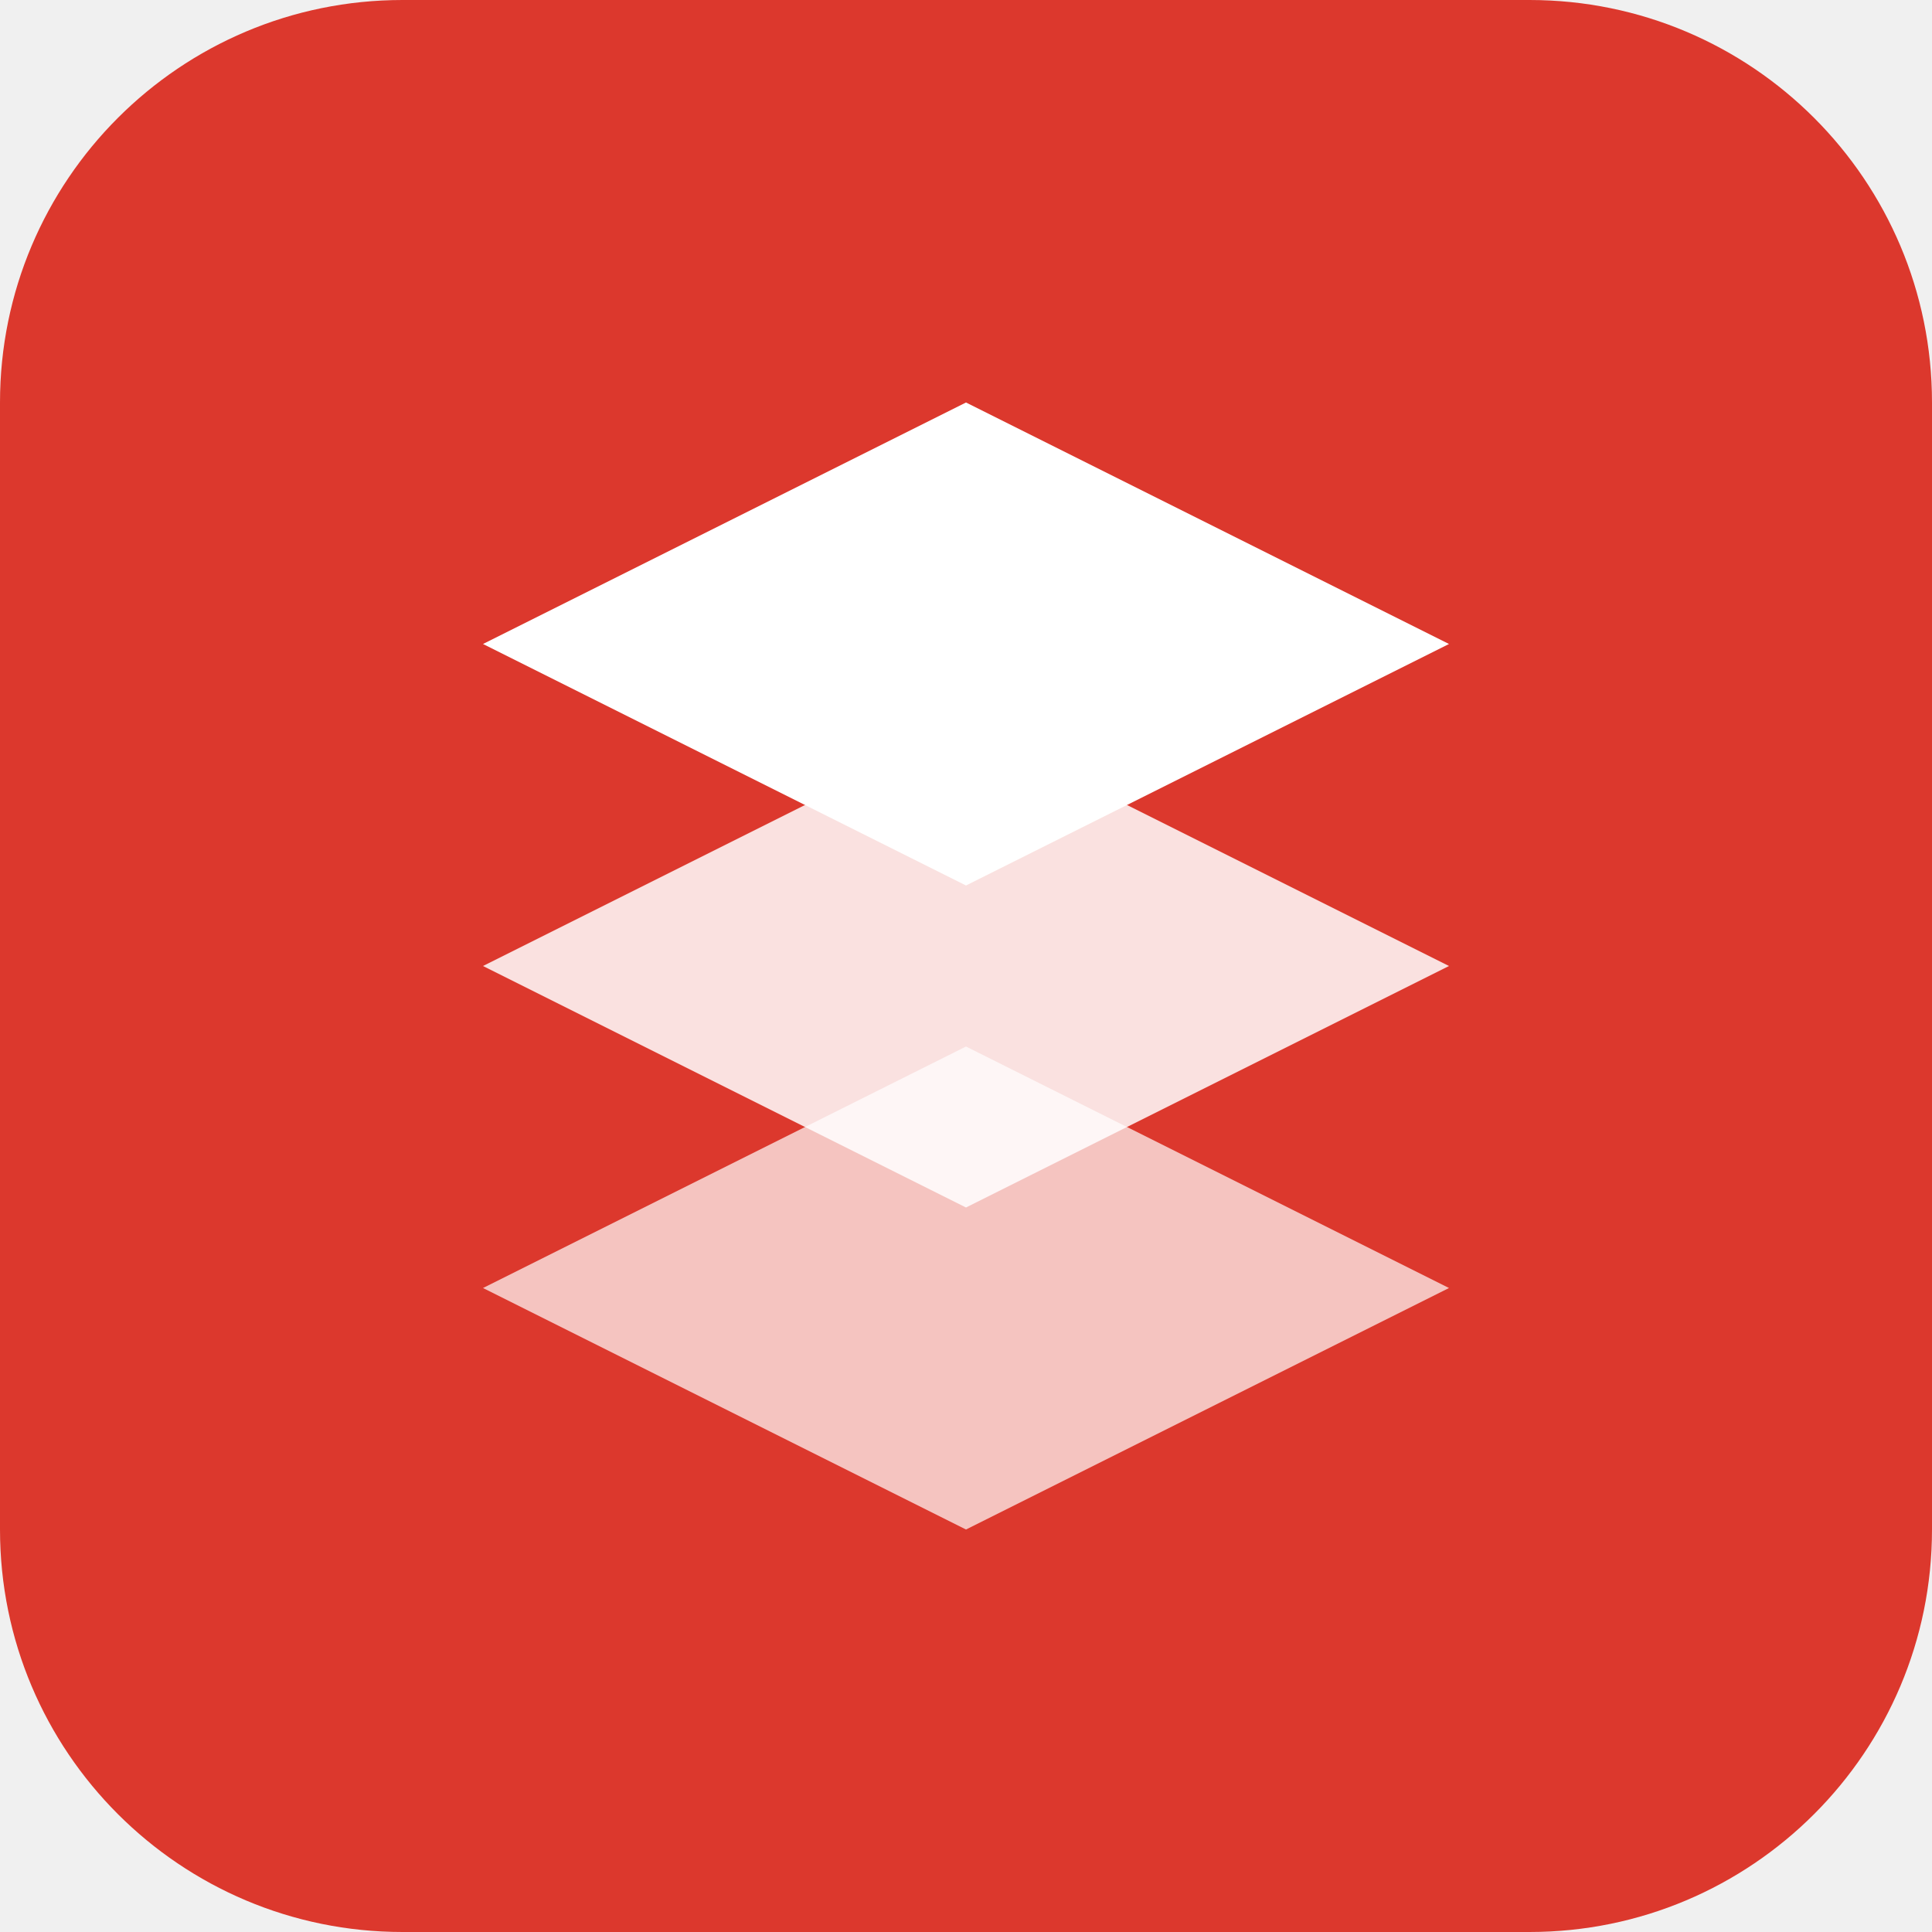
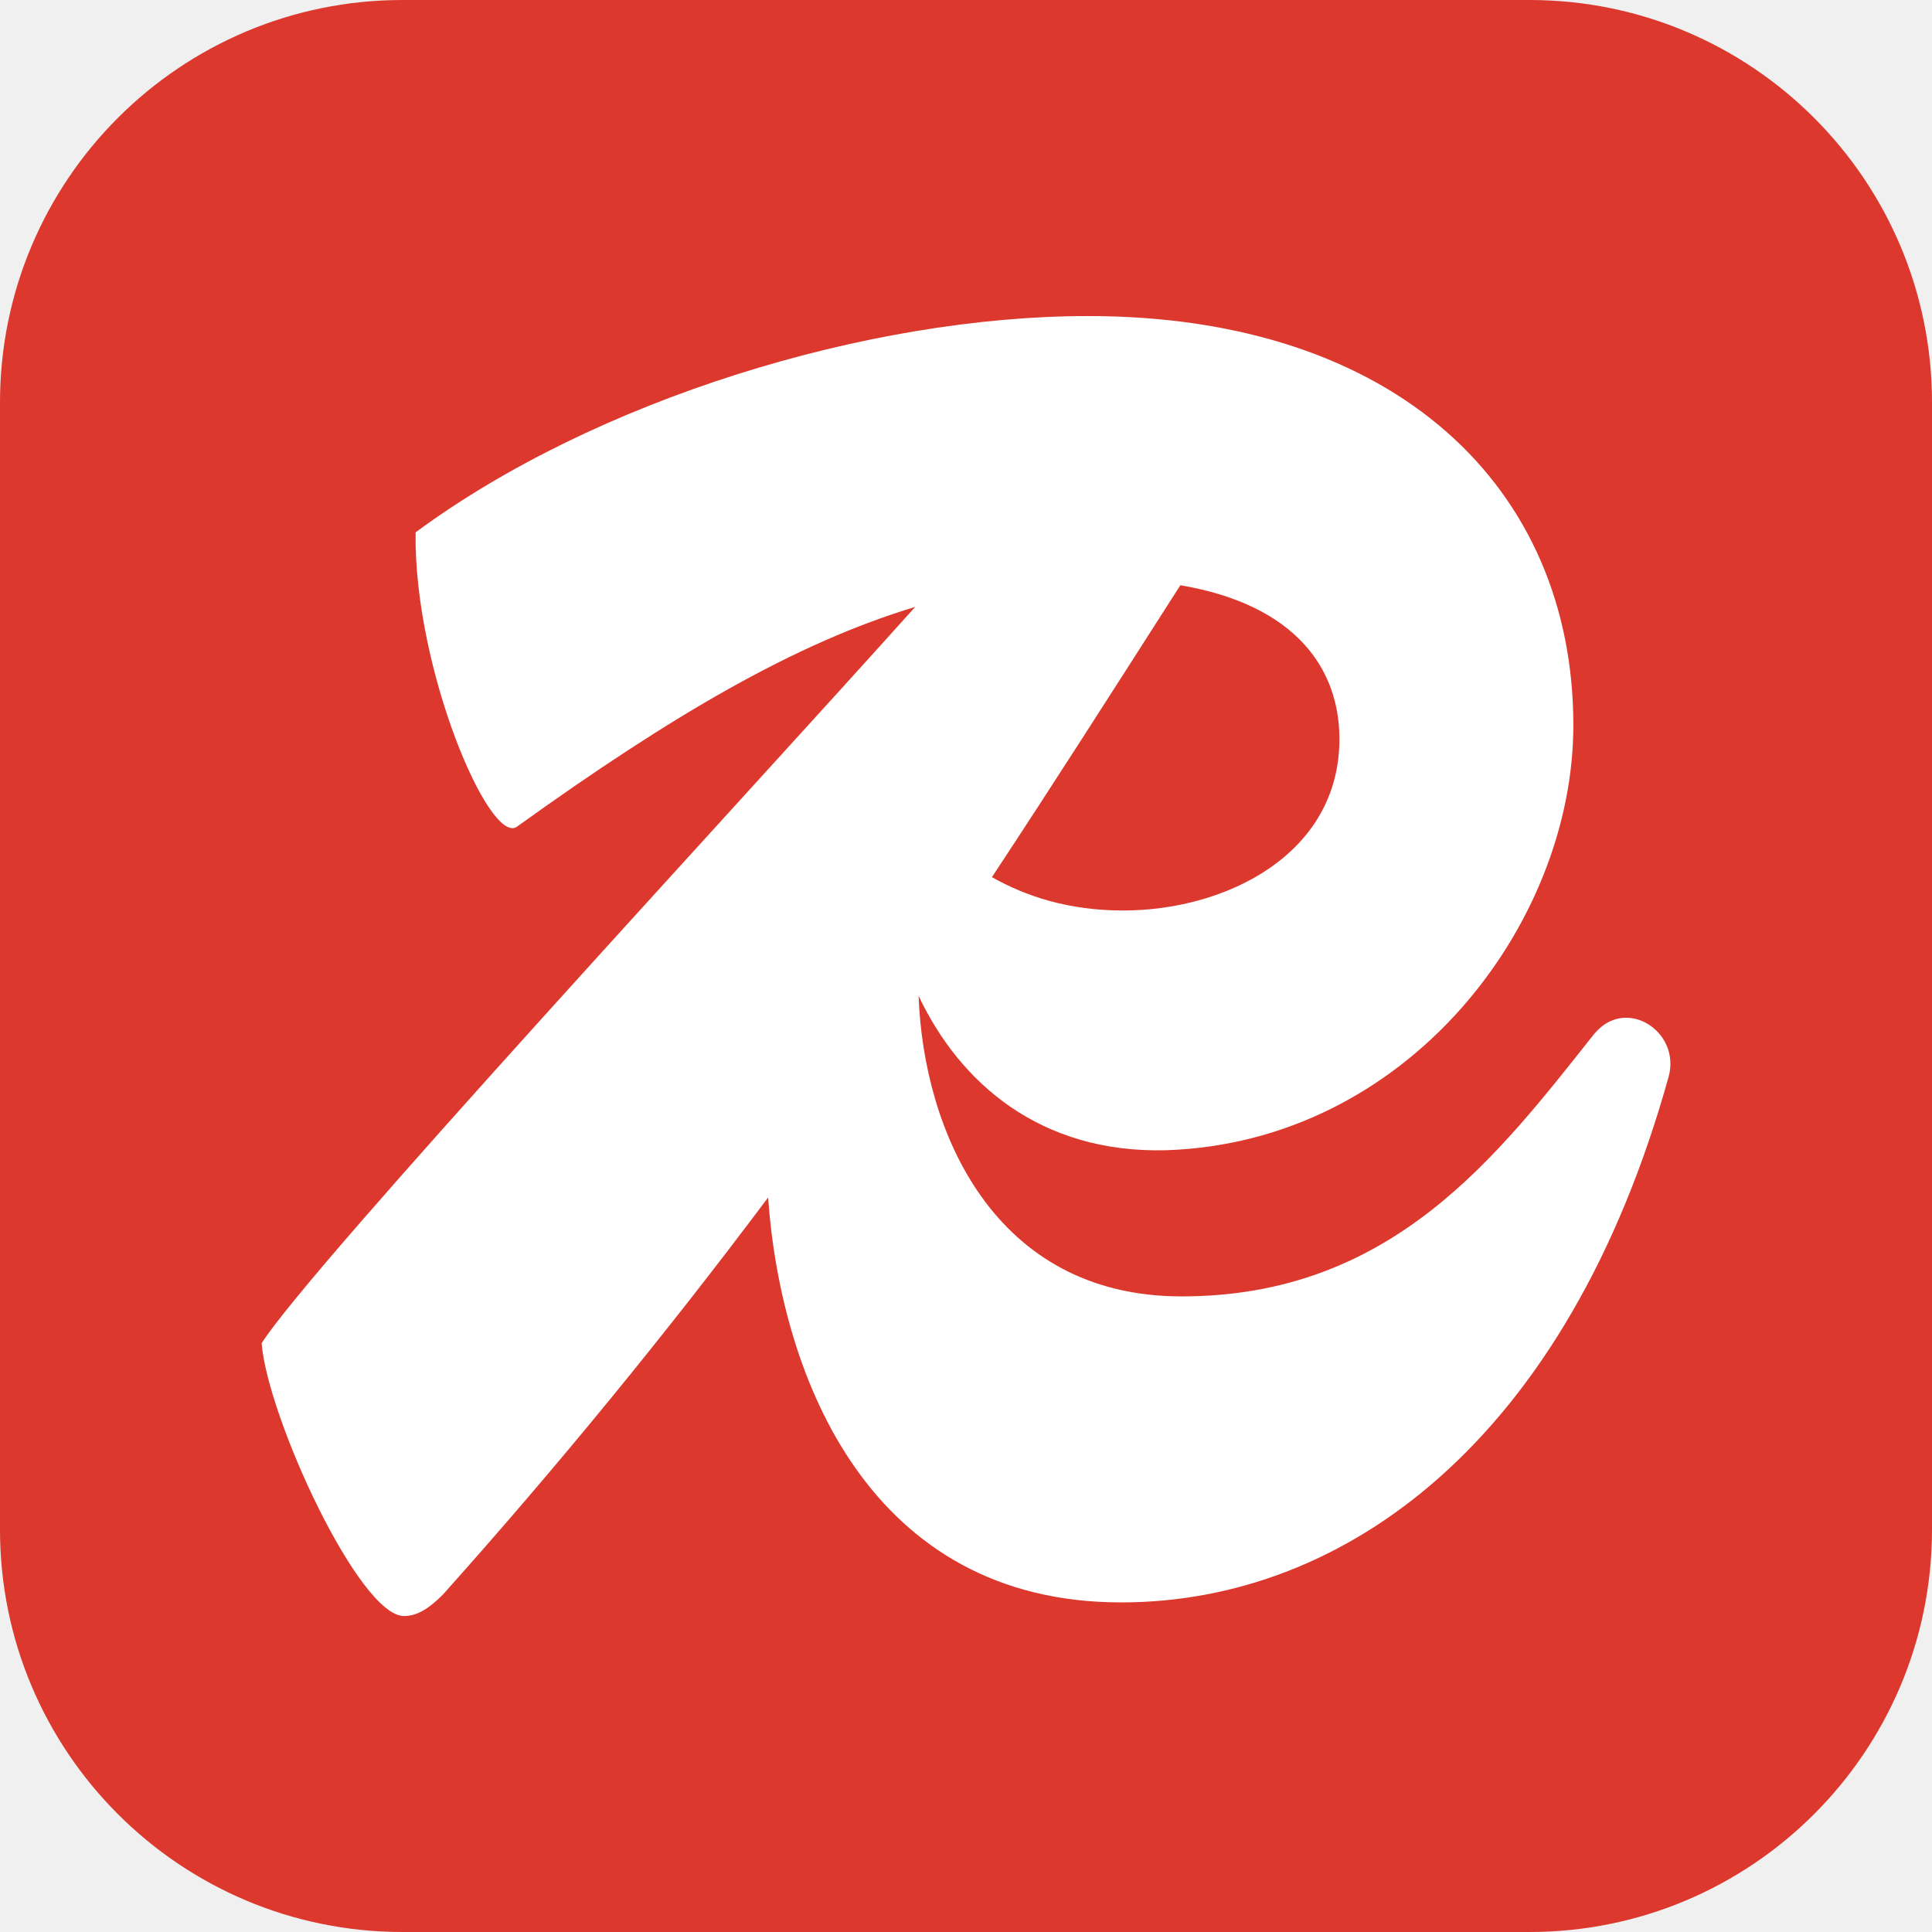
- <svg xmlns="http://www.w3.org/2000/svg" viewBox="0 0 24 24" fill="none">
+ <svg xmlns="http://www.w3.org/2000/svg" viewBox="0 0 24 24" role="img" aria-label="redis">
  <rect width="24" height="24" rx="5" fill="#DC382D" />
-   <path d="M6 8l6-3 6 3-6 3-6-3z" fill="#fff" />
-   <path d="M6 12l6-3 6 3-6 3-6-3z" fill="#fff" opacity="0.85" />
-   <path d="M6 16l6-3 6 3-6 3-6-3z" fill="#fff" opacity="0.7" />
+   <g transform="translate(3.25 3.25) scale(0.7292)" fill="#ffffff">
+     <path d="M22.71 13.145c-1.66 2.092-3.452 4.483-7.038 4.483-3.203 0-4.397-2.825-4.48-5.12.701 1.484 2.073 2.685 4.214 2.63 4.117-.133 6.94-3.852 6.94-7.239 0-4.05-3.022-6.972-8.268-6.972-3.752 0-8.4 1.428-11.455 3.685C2.59 6.937 3.885 9.958 4.35 9.626c2.648-1.904 4.748-3.13 6.784-3.744C8.12 9.244.886 17.05 0 18.425c.1 1.261 1.66 4.648 2.424 4.648.232 0 .431-.133.664-.365a100.49 100.49 0 0 0 5.54-6.765c.222 3.104 1.748 6.898 6.014 6.898 3.819 0 7.604-2.756 9.33-8.965.2-.764-.73-1.361-1.261-.73zm-4.349-5.013c0 1.959-1.926 2.922-3.685 2.922-.941 0-1.664-.247-2.235-.568 1.051-1.592 2.092-3.225 3.21-4.973 1.972.334 2.71 1.43 2.71 2.619z" />
+   </g>
</svg>
